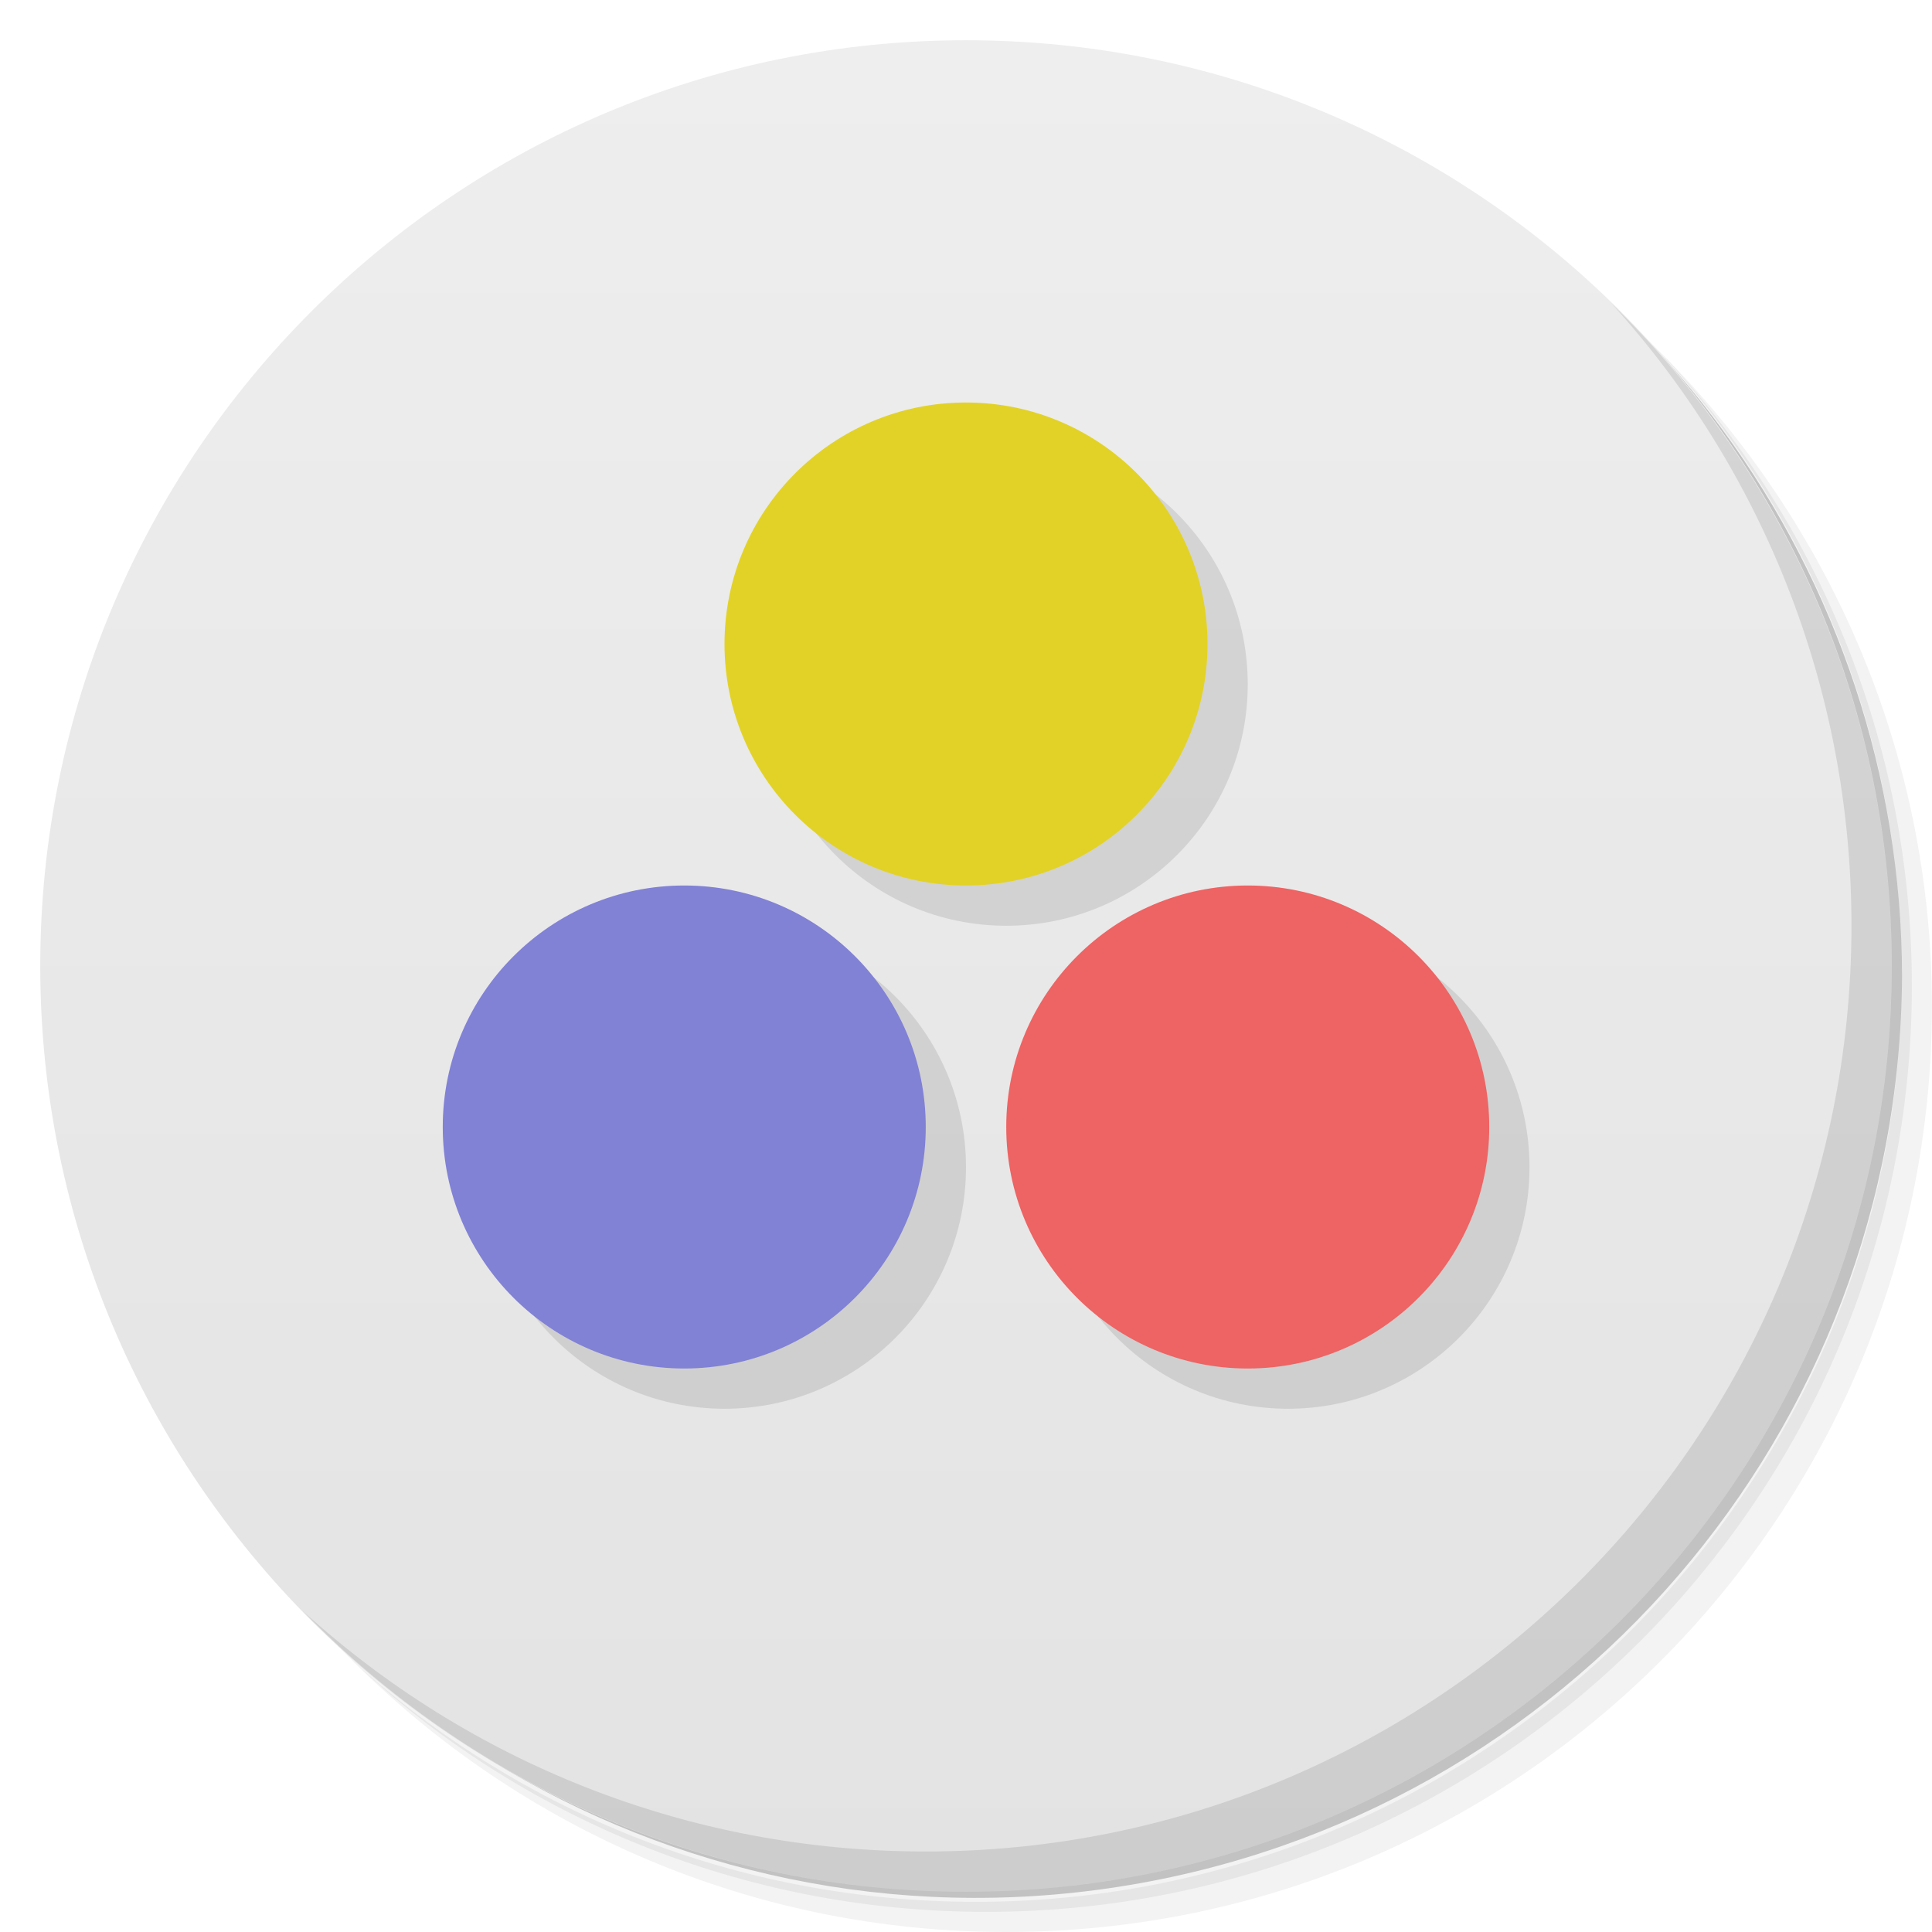
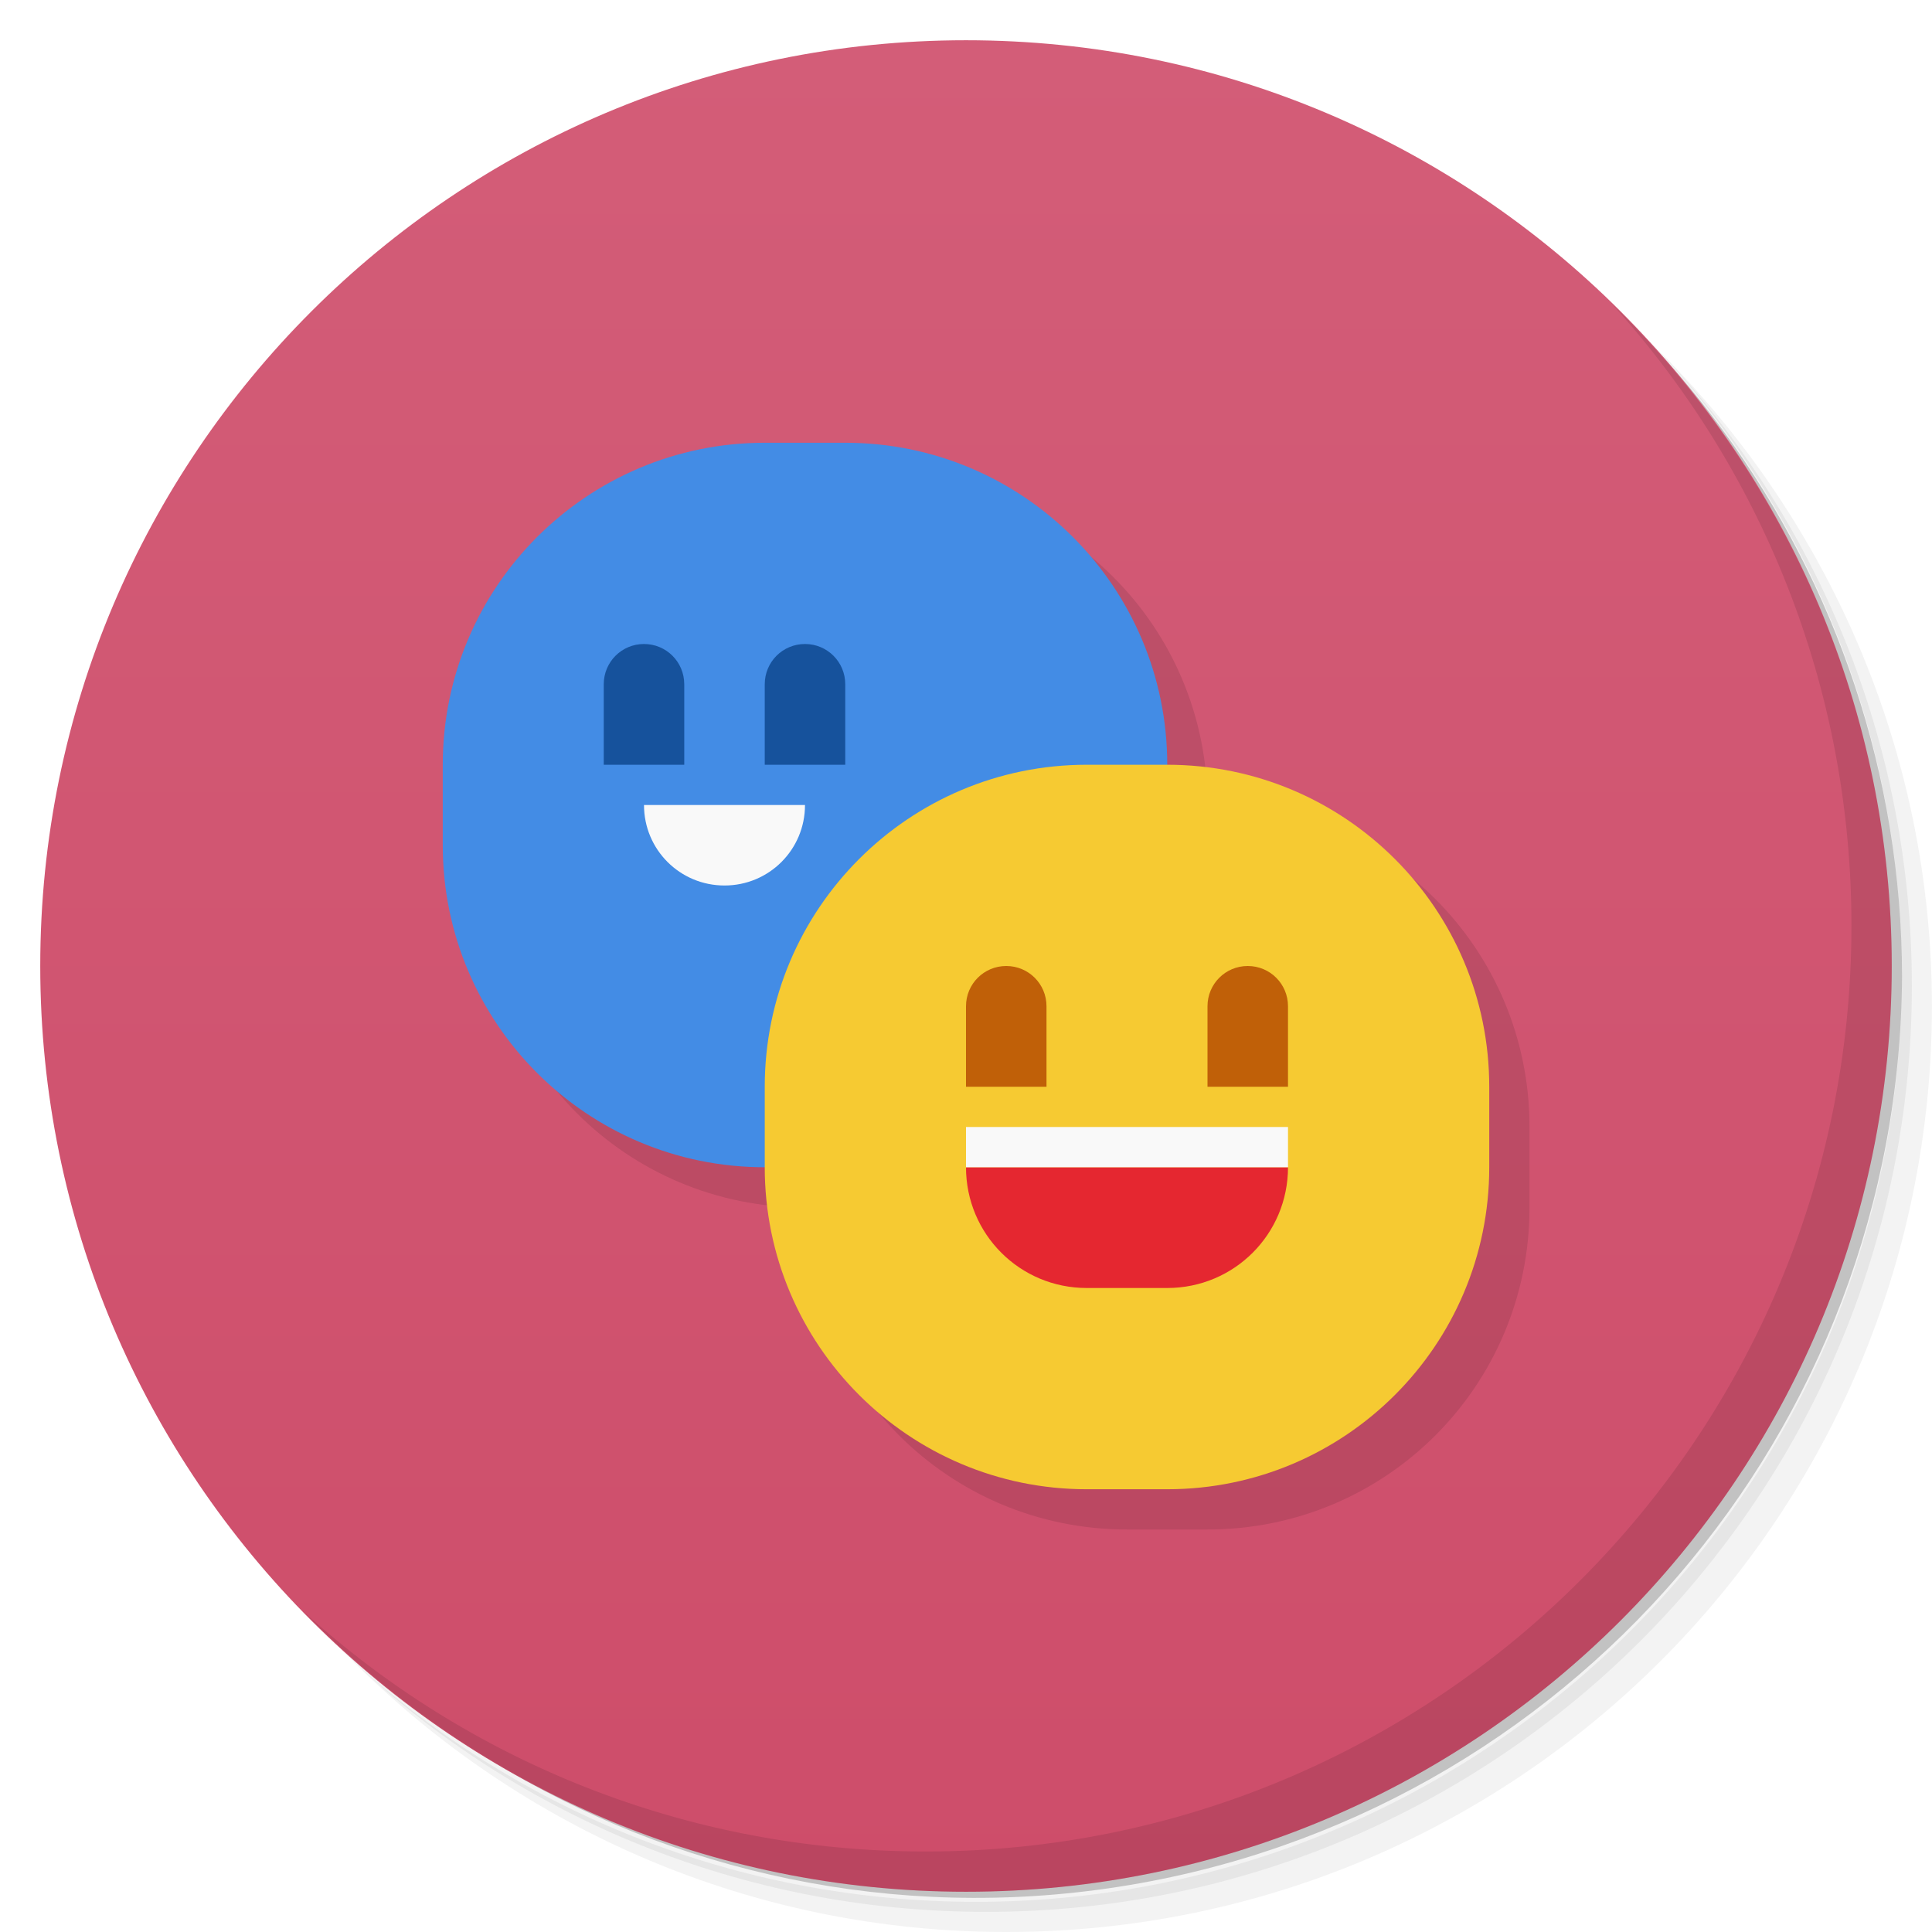
<svg xmlns="http://www.w3.org/2000/svg" version="1.1" viewBox="0 0 48 48">
  <defs>
-     <linearGradient id="a" x2="0" y1="1" y2="47" gradientUnits="userSpaceOnUse">
-       <stop style="stop-color:#eee" offset="0" />
-       <stop style="stop-color:#e3e3e3" offset="1" />
+     <linearGradient id="bg" x2="0" y1="1" y2="47" gradientUnits="userSpaceOnUse">
+       <stop style="stop-color:#d35d78" offset="0" />
+       <stop style="stop-color:#ce4d6a" offset="1" />
    </linearGradient>
  </defs>
  <path d="m36.31 5c5.859 4.062 9.688 10.831 9.688 18.5 0 12.426-10.07 22.5-22.5 22.5-7.669 0-14.438-3.828-18.5-9.688 1.037 1.822 2.306 3.499 3.781 4.969 4.085 3.712 9.514 5.969 15.469 5.969 12.703 0 23-10.298 23-23 0-5.954-2.256-11.384-5.969-15.469-1.469-1.475-3.147-2.744-4.969-3.781zm4.969 3.781c3.854 4.113 6.219 9.637 6.219 15.719 0 12.703-10.297 23-23 23-6.081 0-11.606-2.364-15.719-6.219 4.16 4.144 9.883 6.719 16.219 6.719 12.703 0 23-10.298 23-23 0-6.335-2.575-12.06-6.719-16.219z" style="opacity:.05" />
  <path d="m41.28 8.781c3.712 4.085 5.969 9.514 5.969 15.469 0 12.703-10.297 23-23 23-5.954 0-11.384-2.256-15.469-5.969 4.113 3.854 9.637 6.219 15.719 6.219 12.703 0 23-10.298 23-23 0-6.081-2.364-11.606-6.219-15.719z" style="opacity:.1" />
  <path d="m31.25 2.375c8.615 3.154 14.75 11.417 14.75 21.13 0 12.426-10.07 22.5-22.5 22.5-9.708 0-17.971-6.135-21.12-14.75a23 23 0 0 0 44.875-7 23 23 0 0 0-16-21.875z" style="opacity:.2" />
-   <circle cx="24" cy="24" r="23" style="fill:url(#a)" />
+   <circle cx="24" cy="24" r="23" style="fill:url(#bg)" />
  <path d="m40.03 7.531c3.712 4.084 5.969 9.514 5.969 15.469 0 12.703-10.297 23-23 23-5.954 0-11.384-2.256-15.469-5.969 4.178 4.291 10.01 6.969 16.469 6.969 12.703 0 23-10.298 23-23 0-6.462-2.677-12.291-6.969-16.469z" style="opacity:.1" />
-   <path d="m25 11a6 6 0 0 0-6 6 6 6 0 0 0 6 6 6 6 0 0 0 6-6 6 6 0 0 0-6-6zm-7 12a6 6 0 0 0-6 6 6 6 0 0 0 6 6 6 6 0 0 0 6-6 6 6 0 0 0-6-6zm14 0a6 6 0 0 0-6 6 6 6 0 0 0 6 6 6 6 0 0 0 6-6 6 6 0 0 0-6-6z" style="opacity:.1" />
-   <circle cx="17" cy="28" r="6" style="fill:#8181d5" />
-   <circle cx="31" cy="28" r="6" style="fill:#ee6363" />
-   <circle cx="24" cy="16" r="6" style="fill:#e2d227" />
+   <path d="m20 12c-4.432 0-8 3.568-8 8v2c0 4.432 3.568 8 8 8 0 4.432 3.568 8 8 8h2c4.432 0 8-3.568 8-8v-2c0-4.432-3.568-8-8-8 0-4.432-3.568-8-8-8h-2z" style="enable-background:new;opacity:.1" />
+   <rect x="11" y="11" width="18" height="18" ry="8" style="enable-background:new;fill:#438ce5" />
+   <rect x="19" y="19" width="18" height="18" ry="8" style="enable-background:new;fill:#f6ca32" />
+   <path d="m25 24c-0.554 0-1 0.446-1 1v2h2v-2c0-0.554-0.446-1-1-1zm6 0c-0.554 0-1 0.446-1 1v2h2v-2c0-0.554-0.446-1-1-1z" style="enable-background:new;fill:#c06008" />
+   <path d="m24 29c0 1.662 1.338 3 3 3h2c1.662 0 3-1.338 3-3z" style="enable-background:new;fill:#e52730" />
+   <rect x="24" y="28" width="8" height="1" style="enable-background:new;fill:#f9f9f9" />
+   <path d="m16 16c-0.554 0-1 0.446-1 1v2h2v-2c0-0.554-0.446-1-1-1zm4 0c-0.554 0-1 0.446-1 1v2h2v-2c0-0.554-0.446-1-1-1z" style="enable-background:new;fill:#16529c" />
+   <path d="m16 20c0 1.108 0.892 2 2 2s2-0.892 2-2z" style="enable-background:new;fill:#f9f9f9" />
</svg>
